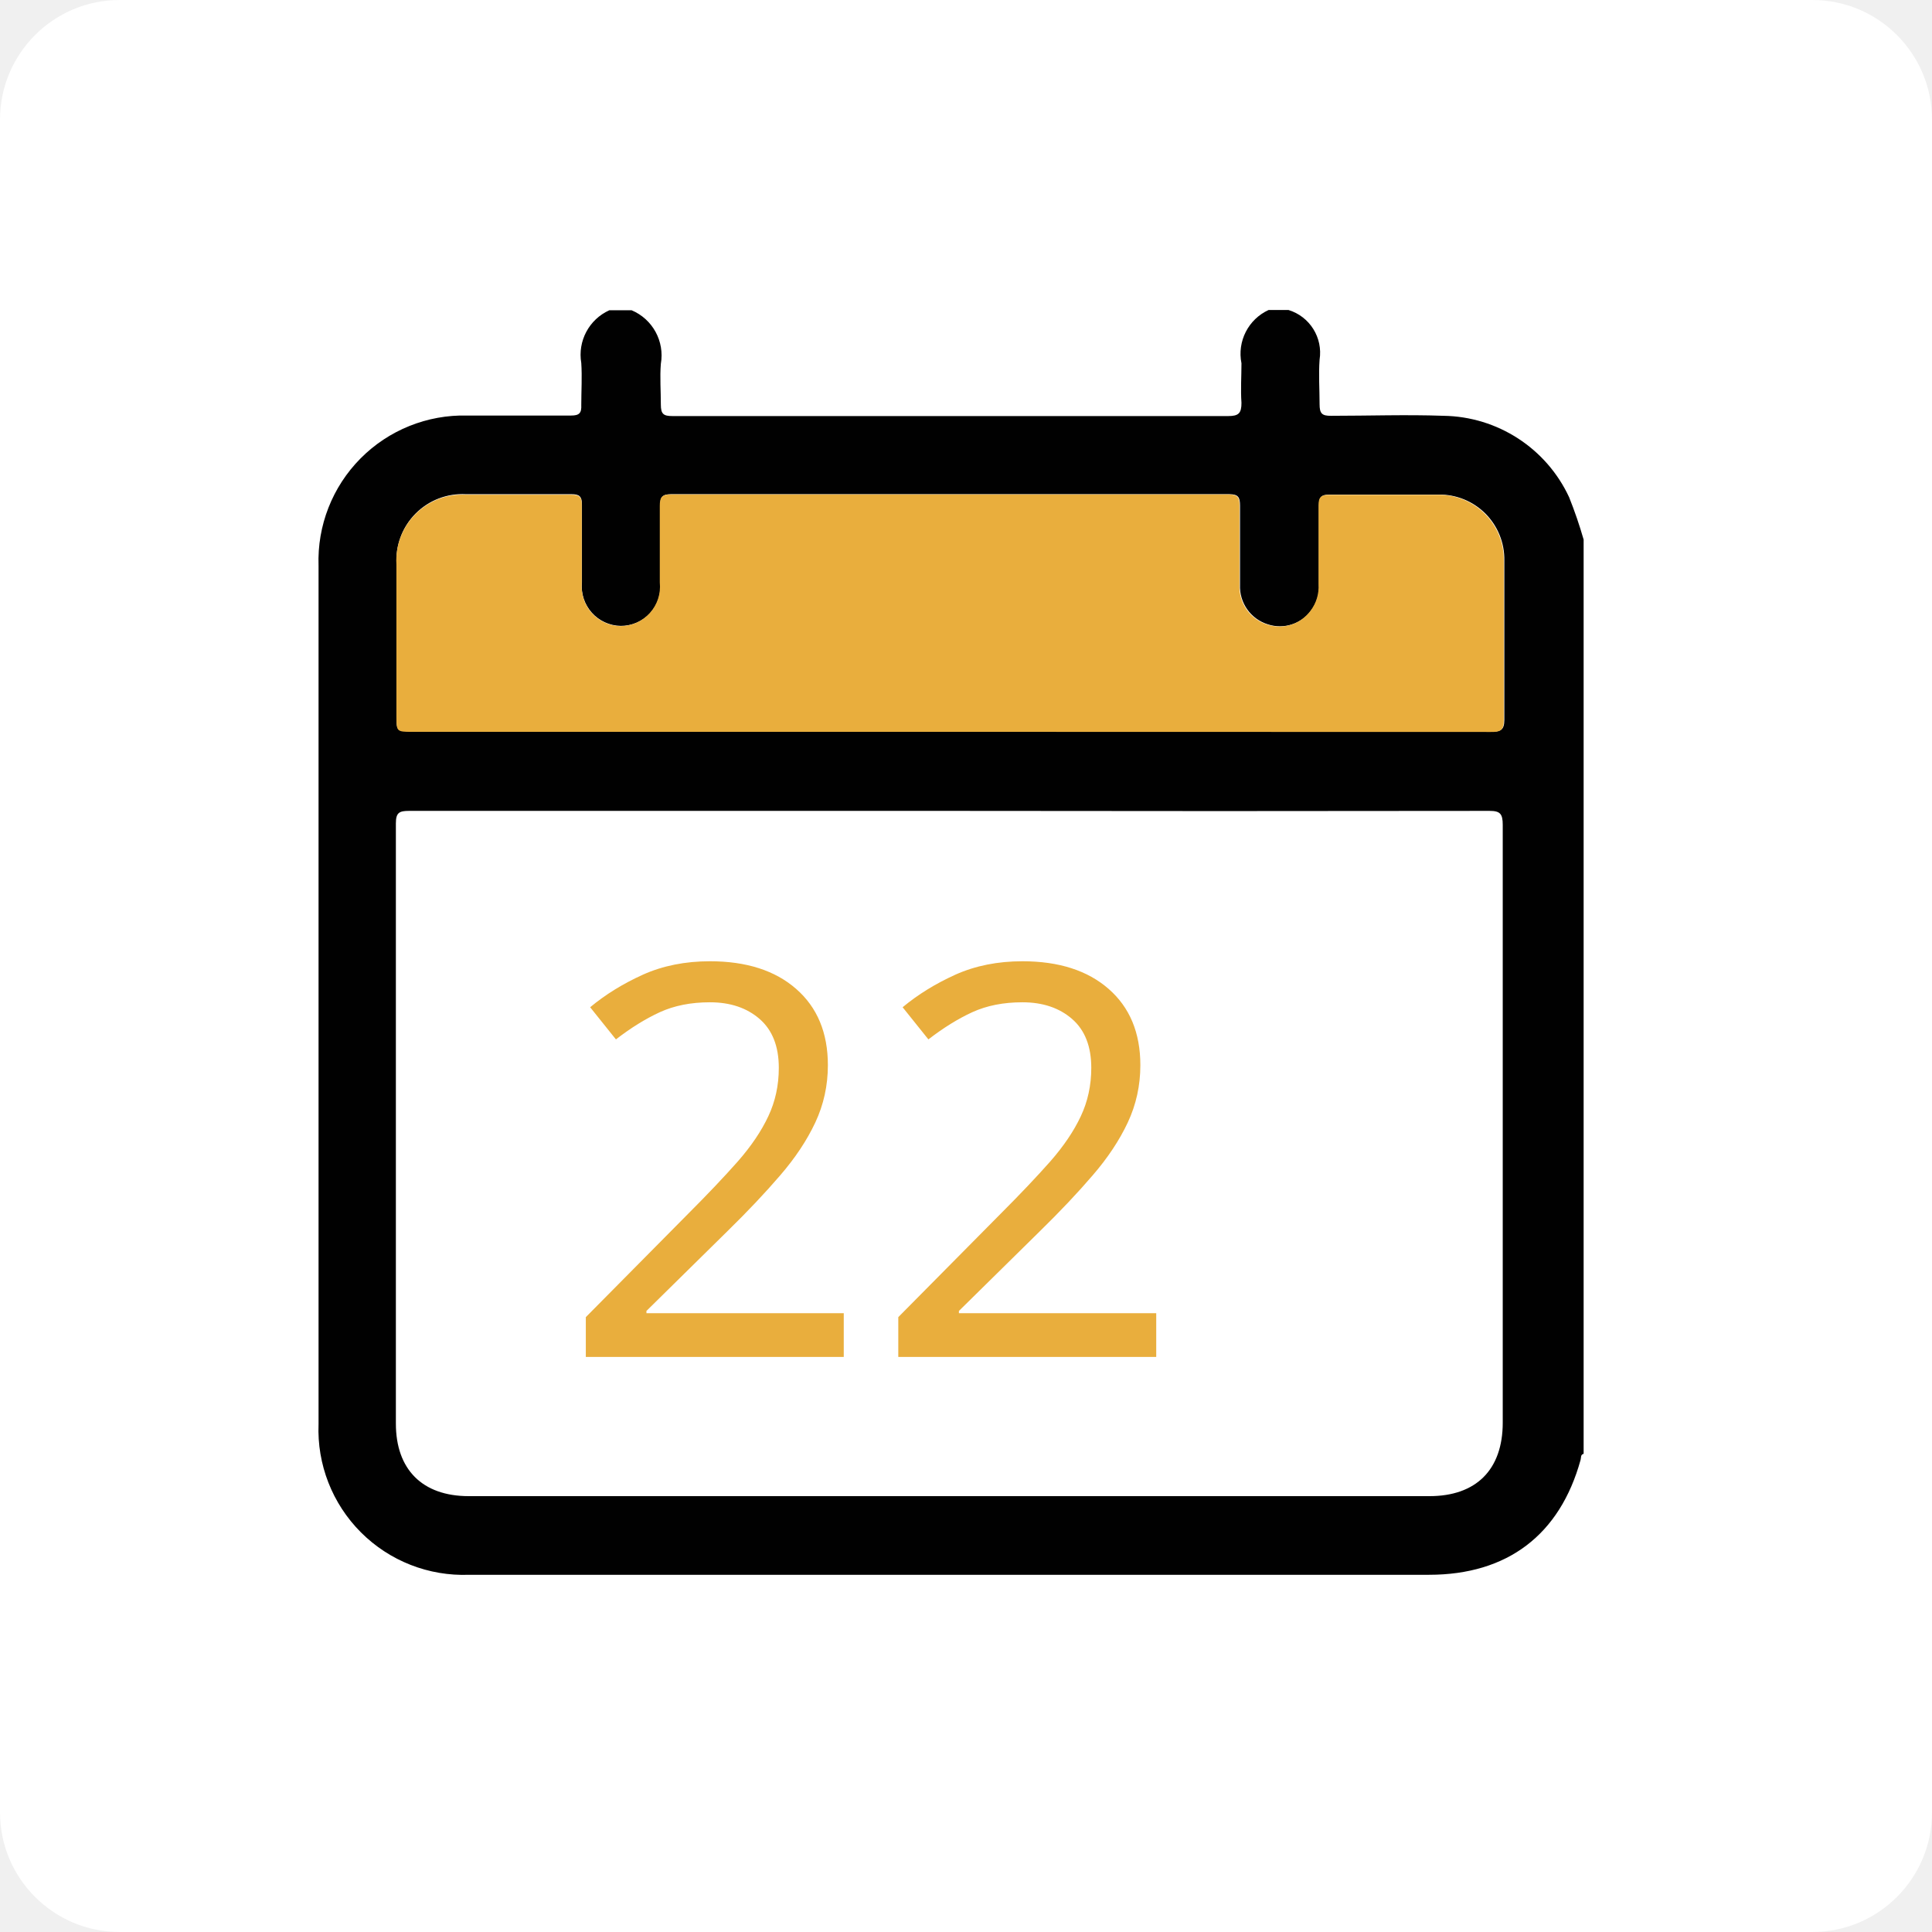
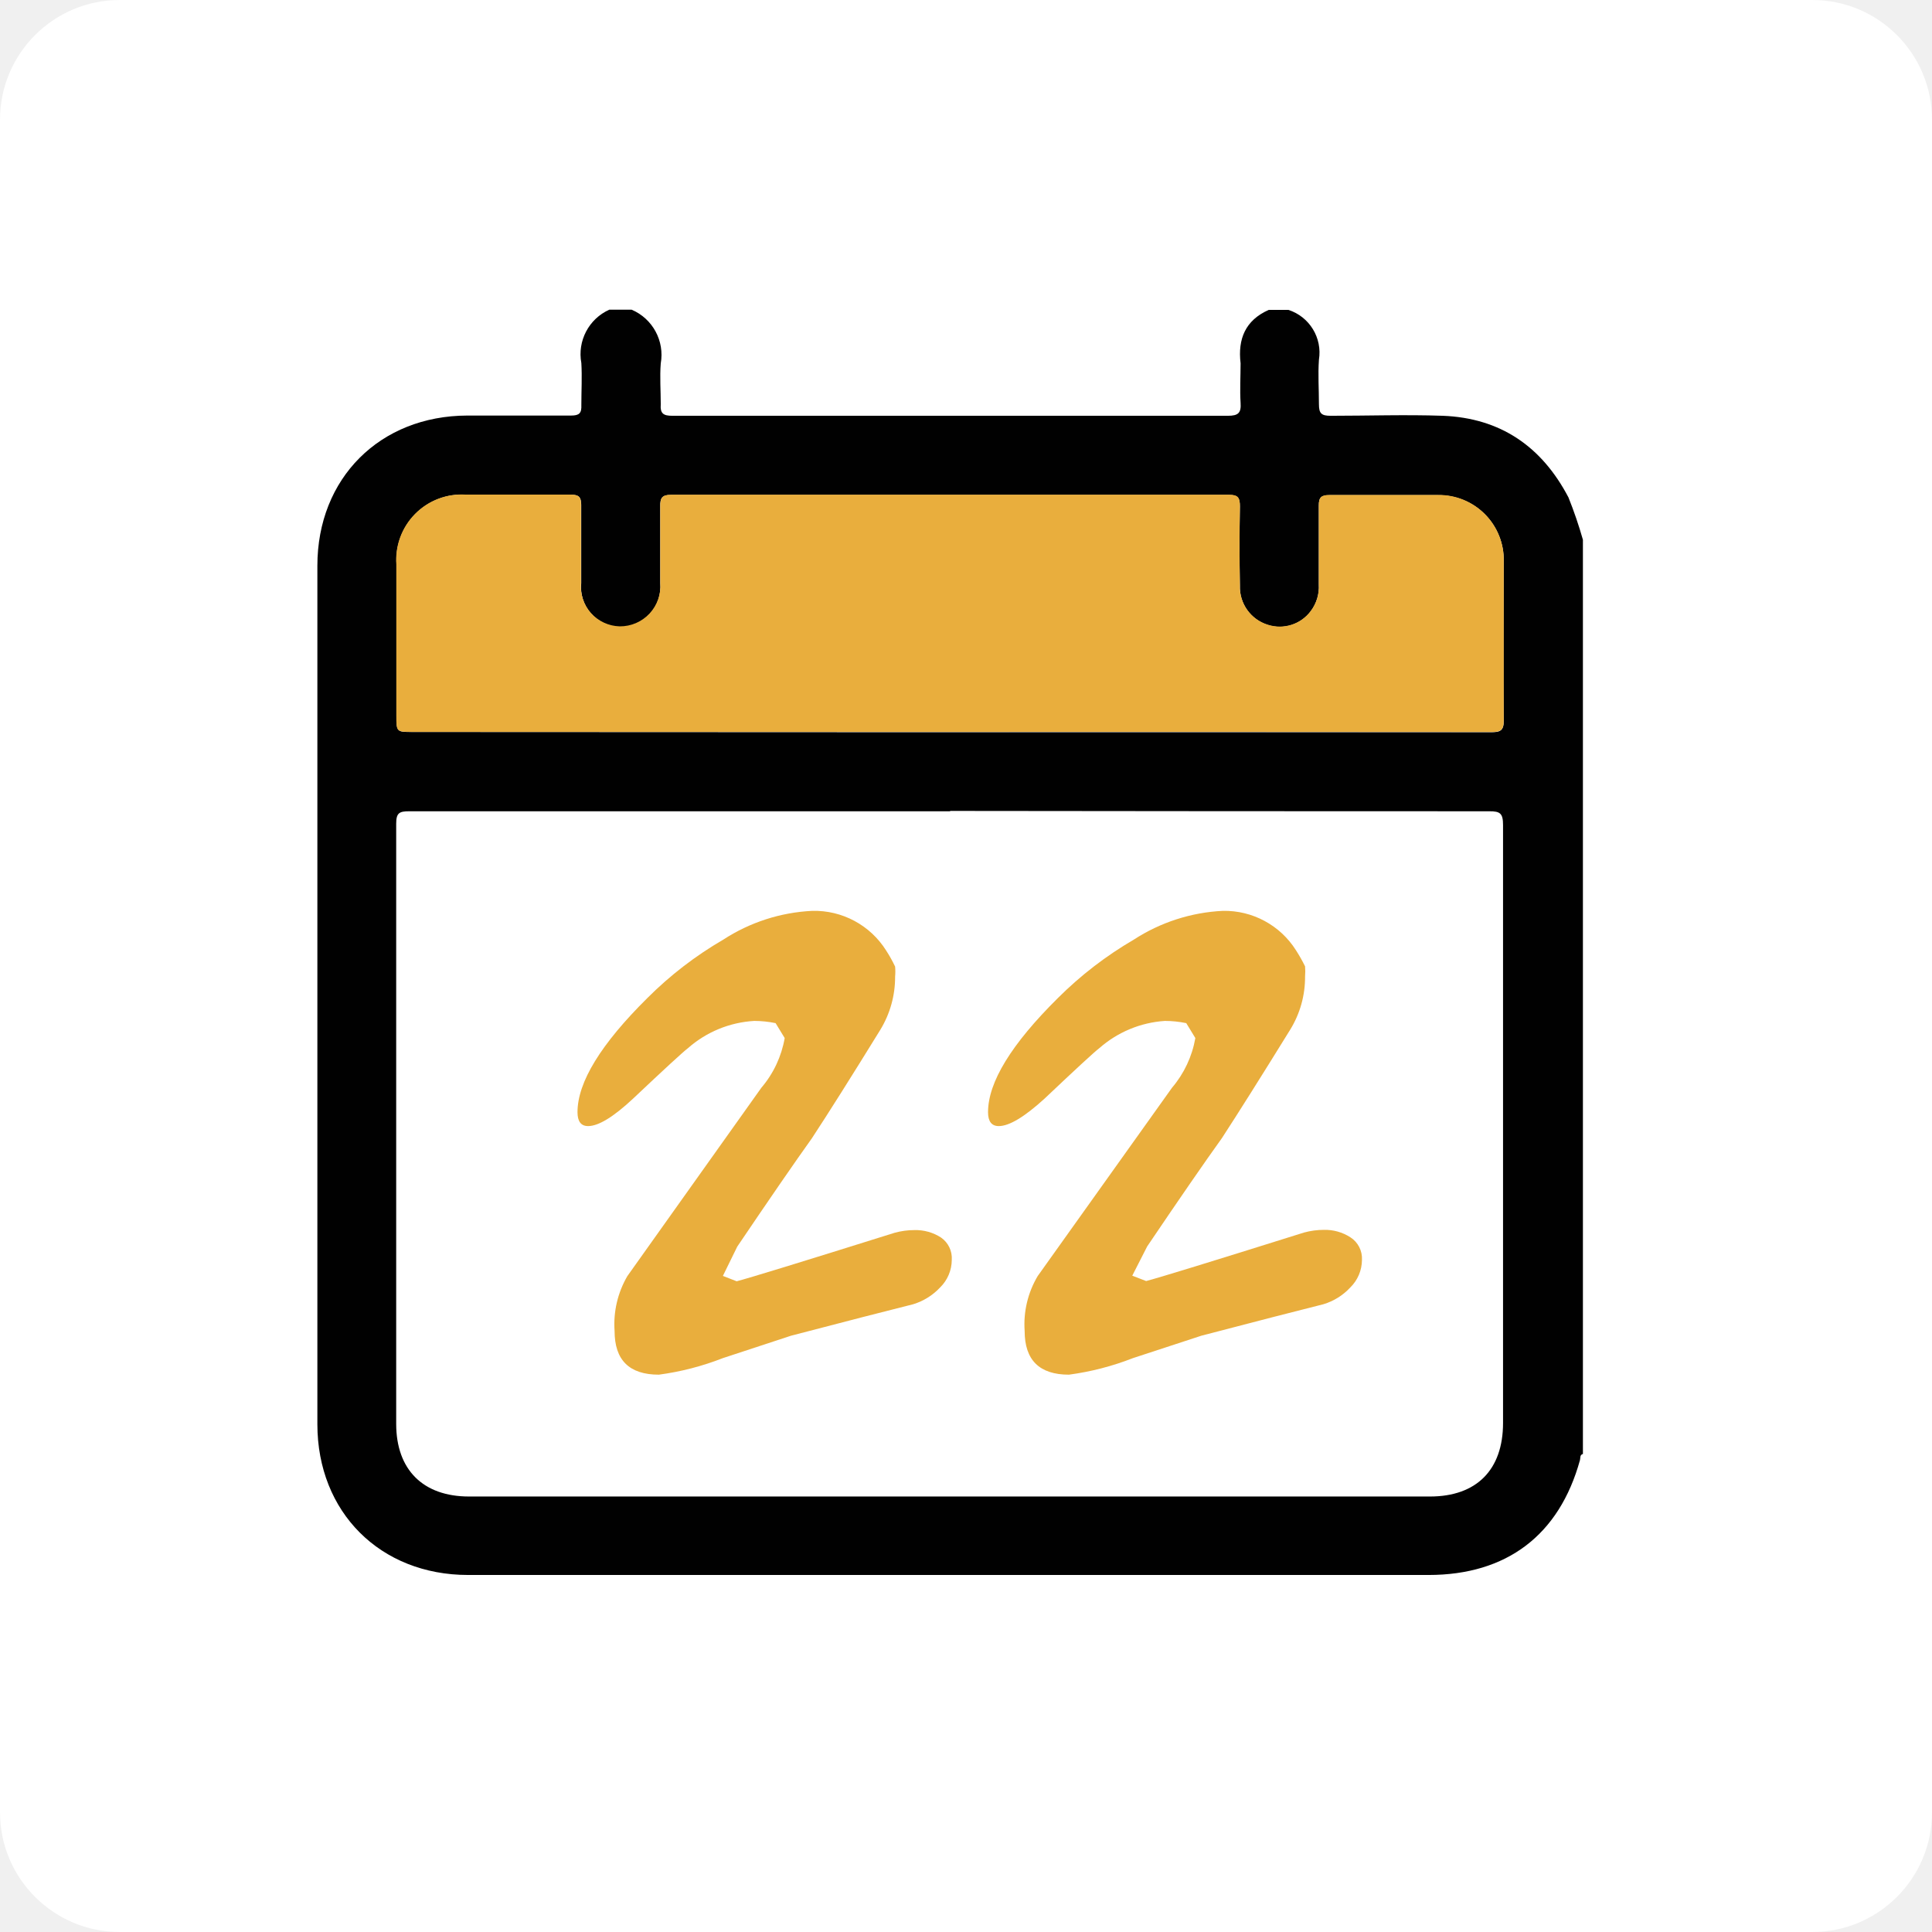
- <svg xmlns="http://www.w3.org/2000/svg" viewBox="0 0 146.41 146.41">
+ <svg xmlns="http://www.w3.org/2000/svg" viewBox="0 0 165.7 165.7">
  <defs>
-     <style>.cls-1{fill:#fff;}.cls-2{fill:#010101;}.cls-3,.cls-4{fill:#e9ae3d;}.cls-4{font-size:41.4px;font-family:ACMESecretAgent, "A.C.M.E. Secret Agent";}</style>
+     <style>.cls-1{fill:#fff;}.cls-2{fill:#010101;}.cls-3{fill:#e9ae3d;}</style>
  </defs>
  <g id="Capa_2" data-name="Capa 2">
    <g id="Capa_1-2" data-name="Capa 1">
-       <rect class="cls-1" width="146.41" height="146.41" rx="9.07" />
-       <path class="cls-2" d="M96.14,23.49h1.5A3.39,3.39,0,0,1,100,27.26c-.08,1.12,0,2.25,0,3.36,0,.71.17.9.88.89,2.84,0,5.68-.1,8.51,0a10.67,10.67,0,0,1,9.52,6.17,33.75,33.75,0,0,1,1.1,3.21v69.28c-.25.07-.18.29-.23.46-1.57,5.69-5.55,8.71-11.49,8.71q-36.36,0-72.73,0a11,11,0,0,1-11.42-11.43V42.87A11,11,0,0,1,35.41,31.49c2.63,0,5.25,0,7.87,0,.62,0,.8-.19.77-.8,0-1.05.07-2.12,0-3.18a3.7,3.7,0,0,1,2.13-4h1.68a3.71,3.71,0,0,1,2.22,4.06c-.08,1,0,2.06,0,3.09,0,.72.2.87.89.87,6.33,0,12.66,0,19,0,7.7,0,15.4,0,23.11,0,.79,0,1-.22,1-1-.07-1,0-2,0-3A3.65,3.65,0,0,1,96.14,23.49ZM72,61.45q-20.51,0-41,0c-.74,0-1,.13-1,.94q0,22.74,0,45.49c0,3.47,2,5.5,5.52,5.5h72.81c3.53,0,5.55-2,5.55-5.57q0-22.65,0-45.3c0-.84-.2-1.06-1-1.06Q92.44,61.48,72,61.45Zm-.11-6H113c.68,0,1-.1,1-.89,0-4,0-8,0-12.08a4.91,4.91,0,0,0-5-5c-2.74,0-5.49,0-8.24,0-.6,0-.81.17-.8.79,0,2,0,4,0,6a3,3,0,0,1-.61,2,2.92,2.92,0,0,1-3.25,1.05,3,3,0,0,1-2.13-3q0-3,0-6c0-.62-.12-.87-.81-.87q-21.15,0-42.31,0c-.69,0-.82.25-.81.87,0,1.93,0,3.87,0,5.8a3,3,0,0,1-3,3.31,3,3,0,0,1-2.94-3.29c0-2,0-3.93,0-5.9,0-.62-.19-.79-.8-.79-2.65,0-5.31,0-8,0a5,5,0,0,0-5.25,5.29c0,3.81,0,7.61,0,11.42,0,1.26,0,1.26,1.22,1.26Z" />
-       <path class="cls-3" d="M71.89,55.46H31.26c-1.22,0-1.22,0-1.22-1.26,0-3.81,0-7.61,0-11.42a5,5,0,0,1,5.25-5.29c2.65,0,5.31,0,8,0,.61,0,.81.17.8.79,0,2,0,3.93,0,5.9A3,3,0,0,0,47,47.45a3,3,0,0,0,3-3.31c0-1.93,0-3.87,0-5.8,0-.62.12-.87.81-.87q21.15,0,42.31,0c.69,0,.82.25.81.87q0,3,0,6a3,3,0,0,0,2.13,3,2.92,2.92,0,0,0,3.25-1.05,3,3,0,0,0,.61-2c0-2,0-4,0-6,0-.62.2-.79.8-.79,2.75,0,5.5,0,8.24,0a4.91,4.91,0,0,1,5,5c0,4,0,8,0,12.08,0,.79-.28.9-1,.89Z" />
-       <text class="cls-4" transform="translate(42.41 102.83)">22</text>
+       <rect class="cls-1" width="165.7" height="165.7" rx="10.27" />
+       <path class="cls-2" d="M108.81,26.58h1.7a3.85,3.85,0,0,1,2.61,4.27c-.09,1.27,0,2.54,0,3.81,0,.79.2,1,1,1,3.21,0,6.42-.11,9.62,0,4.94.19,8.49,2.63,10.78,7a37,37,0,0,1,1.24,3.63V124.7c-.28.08-.2.33-.25.52-1.78,6.45-6.29,9.86-13,9.86H40.15c-7.54,0-12.93-5.39-12.93-12.93V48.52c0-7.5,5.36-12.86,12.86-12.88,3,0,5.93,0,8.9,0,.71,0,.91-.21.88-.9,0-1.2.07-2.41,0-3.6a4.18,4.18,0,0,1,2.4-4.58h1.91a4.21,4.21,0,0,1,2.5,4.61c-.09,1.15,0,2.33,0,3.49-.06.81.22,1,1,1,7.16,0,14.33,0,21.49,0,8.72,0,17.44,0,26.15,0,.9,0,1.15-.25,1.09-1.11-.07-1.13,0-2.26,0-3.39C106.15,29.07,106.81,27.47,108.81,26.58Zm-27.32,43q-23.2,0-46.4,0c-.84,0-1.11.14-1.11,1.06q0,25.74,0,51.48c0,3.93,2.3,6.23,6.25,6.23h82.41c4,0,6.27-2.29,6.27-6.31q0-25.63,0-51.27c0-1-.23-1.2-1.2-1.19Q104.64,69.58,81.49,69.55Zm-.12-6.78q23.25,0,46.51,0c.77,0,1.1-.12,1.09-1-.06-4.55,0-9.11,0-13.67a5.56,5.56,0,0,0-5.63-5.66c-3.11,0-6.21,0-9.32,0-.69,0-.92.19-.91.89,0,2.26,0,4.52,0,6.78a3.45,3.45,0,0,1-.69,2.28,3.32,3.32,0,0,1-3.68,1.18,3.4,3.4,0,0,1-2.4-3.37q-.06-3.39,0-6.78c0-.7-.13-1-.91-1q-23.94,0-47.89,0c-.78,0-.93.28-.91,1,0,2.19,0,4.38,0,6.57a3.46,3.46,0,0,1-3.45,3.75A3.42,3.42,0,0,1,49.85,50c0-2.23,0-4.45,0-6.68,0-.7-.21-.89-.9-.89-3,0-6,0-9,0a5.61,5.61,0,0,0-5.94,6q0,6.46,0,12.93c0,1.42,0,1.42,1.38,1.42Z" />
+       <path class="cls-3" d="M81.37,62.77h-46c-1.38,0-1.38,0-1.38-1.42q0-6.47,0-12.93a5.61,5.61,0,0,1,5.94-6c3,0,6,0,9,0,.69,0,.92.19.9.89,0,2.23,0,4.45,0,6.68a3.42,3.42,0,0,0,3.33,3.73A3.46,3.46,0,0,0,56.63,50c0-2.19,0-4.38,0-6.57,0-.7.13-1,.91-1q23.94,0,47.89,0c.78,0,.92.28.91,1q-.06,3.39,0,6.78a3.4,3.4,0,0,0,2.4,3.37,3.32,3.32,0,0,0,3.68-1.18,3.45,3.45,0,0,0,.69-2.28c0-2.26,0-4.52,0-6.78,0-.7.22-.89.91-.89,3.11,0,6.21,0,9.32,0a5.56,5.56,0,0,1,5.63,5.66c0,4.56,0,9.12,0,13.67,0,.9-.32,1-1.09,1Q104.62,62.76,81.37,62.77Z" />
+       <path class="cls-3" d="M81.63,108.06a3.33,3.33,0,0,1-1,2.36,5.28,5.28,0,0,1-2.31,1.44q-3.48.87-10.48,2.7L62,116.48a23.62,23.62,0,0,1-5.49,1.42c-2.54,0-3.8-1.25-3.8-3.75a8.19,8.19,0,0,1,1.1-4.71L65.3,93.29a8.9,8.9,0,0,0,2-4.26l-.78-1.28a9.18,9.18,0,0,0-1.83-.19A9.42,9.42,0,0,0,59,89.9q-.6.45-4.72,4.34-2.51,2.34-3.84,2.34c-.61,0-.91-.4-.91-1.19q0-3.86,6-9.8a31.7,31.7,0,0,1,6.5-5,15.35,15.35,0,0,1,7.64-2.47A7.27,7.27,0,0,1,76,81.52a12.07,12.07,0,0,1,.77,1.38,4.64,4.64,0,0,1,0,.86,8.68,8.68,0,0,1-1.28,4.58q-3.7,6-5.86,9.29-2.19,3.06-6.4,9.29L62,109.43l1.18.46q1.56-.4,13.55-4.16a6.38,6.38,0,0,1,1.69-.23,4,4,0,0,1,2.29.64A2.16,2.16,0,0,1,81.63,108.06Z" />
+       <path class="cls-3" d="M116.81,108.06a3.33,3.33,0,0,1-1,2.36,5.17,5.17,0,0,1-2.31,1.44c-2.31.58-5.81,1.48-10.47,2.7l-5.86,1.92a23.62,23.62,0,0,1-5.49,1.42q-3.8,0-3.8-3.75A8.1,8.1,0,0,1,89,109.44l11.52-16.15a8.94,8.94,0,0,0,2-4.26l-.78-1.28a9.18,9.18,0,0,0-1.83-.19,9.45,9.45,0,0,0-5.63,2.34q-.6.45-4.71,4.34Q87,96.58,85.66,96.58c-.61,0-.92-.4-.92-1.19q0-3.86,6-9.8a32,32,0,0,1,6.5-5,15.38,15.38,0,0,1,7.64-2.47,7.25,7.25,0,0,1,6.27,3.38,13.54,13.54,0,0,1,.78,1.38,5,5,0,0,1,0,.86,8.59,8.59,0,0,1-1.28,4.58q-3.71,6-5.85,9.29-2.2,3.06-6.41,9.29l-1.28,2.51,1.19.46q1.56-.4,13.54-4.16a6.45,6.45,0,0,1,1.7-.23,4,4,0,0,1,2.28.64A2.16,2.16,0,0,1,116.81,108.06Z" />
    </g>
  </g>
</svg>
